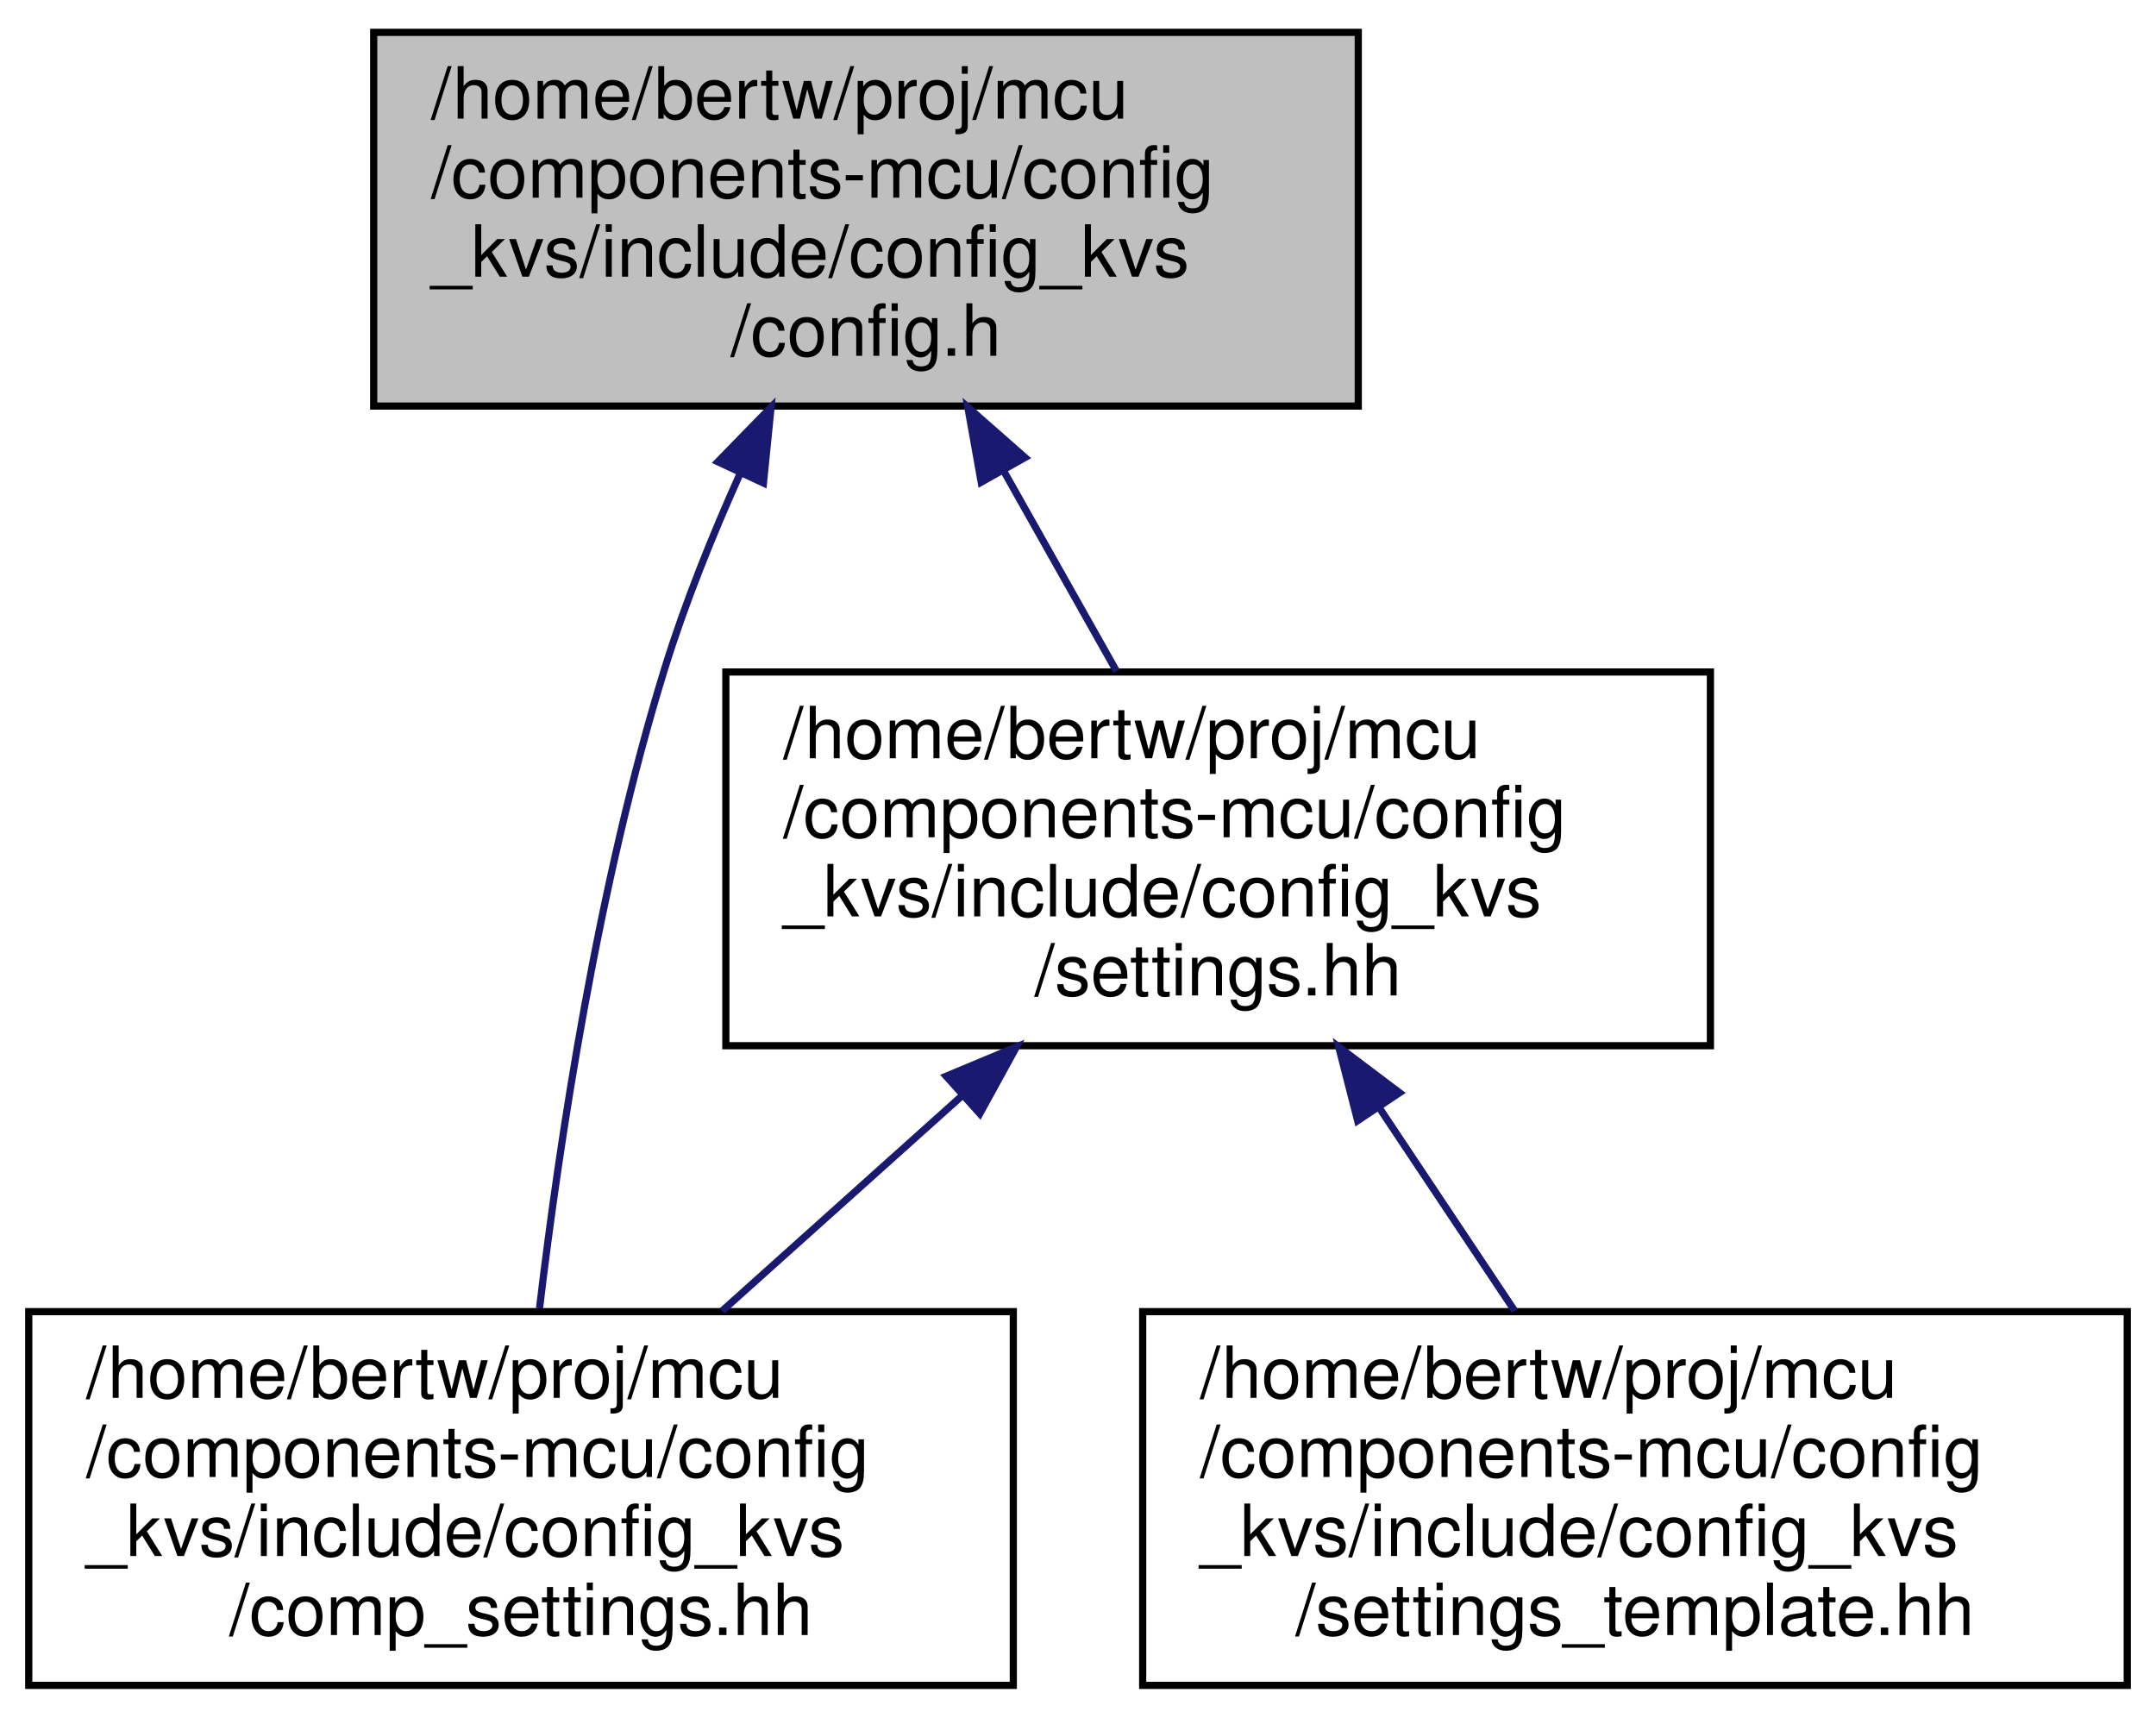
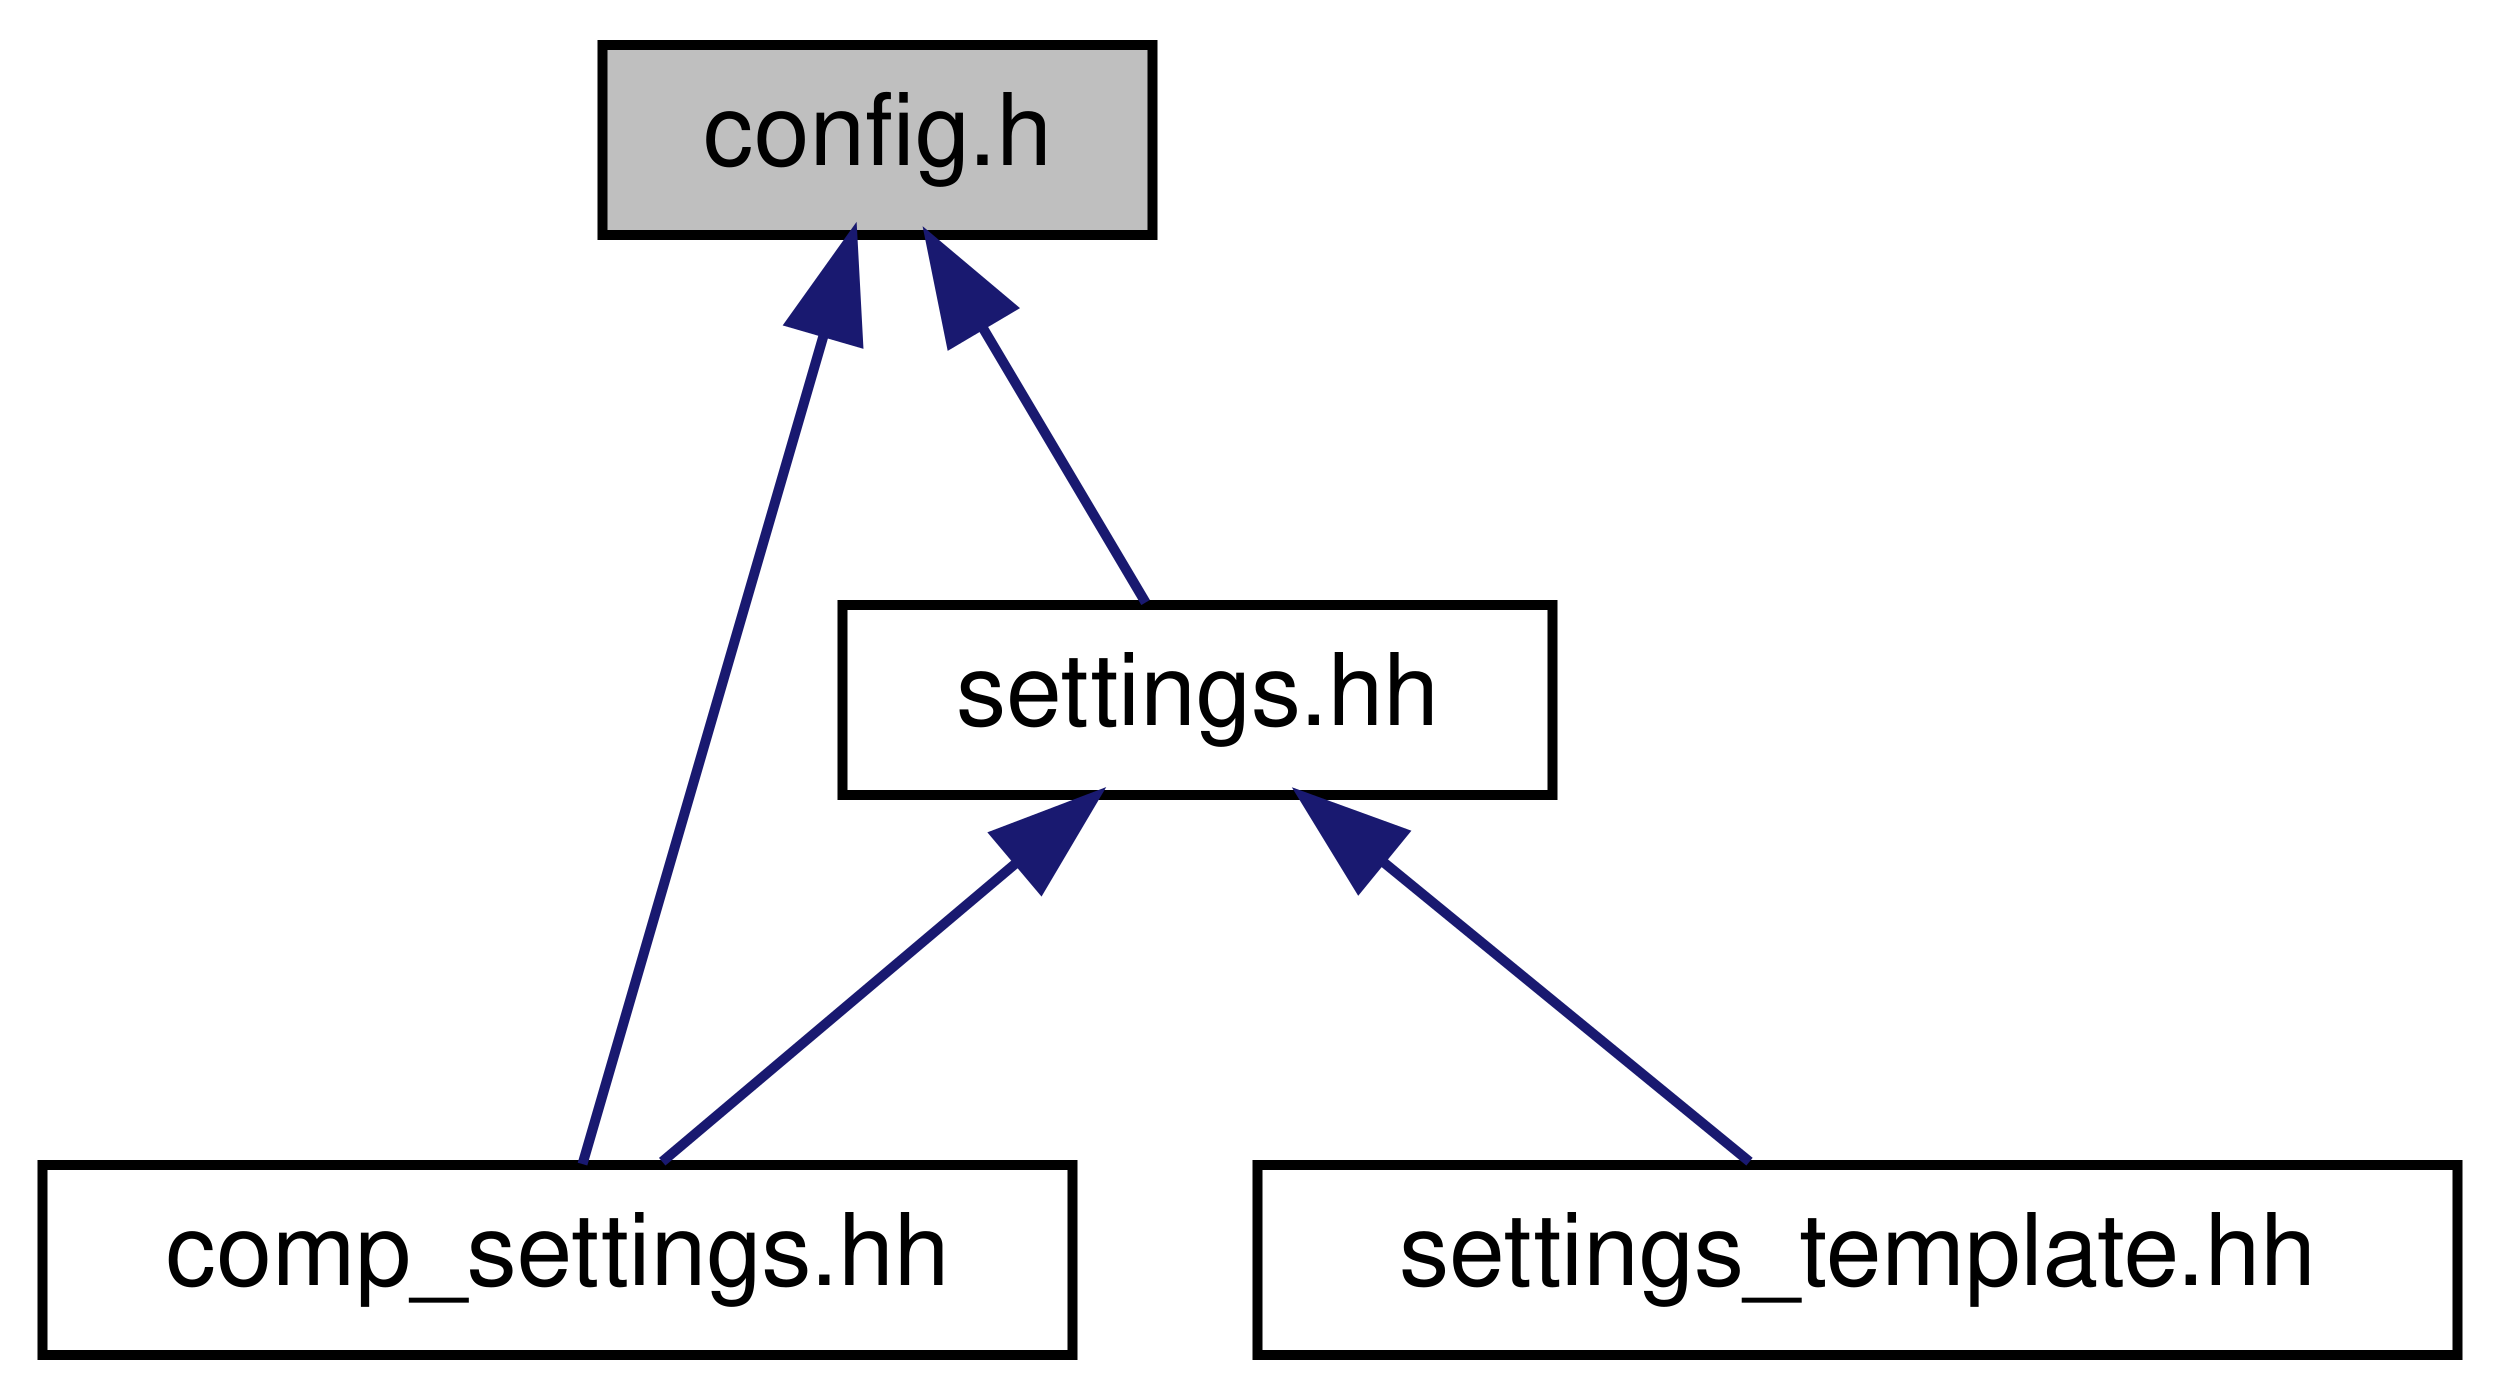
- <svg xmlns="http://www.w3.org/2000/svg" xmlns:xlink="http://www.w3.org/1999/xlink" width="300pt" height="239pt" viewBox="0.00 0.00 300.00 239.00">
-   <g id="graph0" class="graph" transform="scale(1 1) rotate(0) translate(4 235)">
+ <svg xmlns="http://www.w3.org/2000/svg" xmlns:xlink="http://www.w3.org/1999/xlink" width="250pt" height="140pt" viewBox="0.00 0.00 249.50 140.00">
+   <g id="graph0" class="graph" transform="scale(1 1) rotate(0) translate(4 136)">
    <g id="node1" class="node">
      <g id="a_node1">
        <a xlink:title=" ">
-           <polygon fill="#bfbfbf" stroke="black" points="48,-178.5 48,-230.5 185,-230.5 185,-178.5 48,-178.5" />
-           <text text-anchor="start" x="56" y="-218.5" font-family="Helvetica,sans-Serif" font-size="10.00">/home/bertw/proj/mcu</text>
-           <text text-anchor="start" x="56" y="-207.5" font-family="Helvetica,sans-Serif" font-size="10.00">/components-mcu/config</text>
-           <text text-anchor="start" x="56" y="-196.5" font-family="Helvetica,sans-Serif" font-size="10.00">_kvs/include/config_kvs</text>
-           <text text-anchor="middle" x="116.5" y="-185.5" font-family="Helvetica,sans-Serif" font-size="10.00">/config.h</text>
+           <polygon fill="#bfbfbf" stroke="black" points="56,-112.5 56,-131.5 111,-131.5 111,-112.5 56,-112.5" />
+           <text text-anchor="middle" x="83.5" y="-119.5" font-family="Helvetica,sans-Serif" font-size="10.00">config.h</text>
        </a>
      </g>
    </g>
    <g id="node2" class="node">
      <g id="a_node2">
        <a xlink:href="comp__settings_8hh.html" target="_top" xlink:title="Settings for shared components.">
-           <polygon fill="none" stroke="black" points="0,-0.5 0,-52.5 137,-52.5 137,-0.5 0,-0.5" />
-           <text text-anchor="start" x="8" y="-40.5" font-family="Helvetica,sans-Serif" font-size="10.00">/home/bertw/proj/mcu</text>
-           <text text-anchor="start" x="8" y="-29.5" font-family="Helvetica,sans-Serif" font-size="10.00">/components-mcu/config</text>
-           <text text-anchor="start" x="8" y="-18.5" font-family="Helvetica,sans-Serif" font-size="10.00">_kvs/include/config_kvs</text>
-           <text text-anchor="middle" x="68.5" y="-7.5" font-family="Helvetica,sans-Serif" font-size="10.00">/comp_settings.hh</text>
+           <polygon fill="none" stroke="black" points="0,-0.5 0,-19.5 103,-19.5 103,-0.5 0,-0.5" />
+           <text text-anchor="middle" x="51.5" y="-7.5" font-family="Helvetica,sans-Serif" font-size="10.00">comp_settings.hh</text>
        </a>
      </g>
    </g>
    <g id="edge1" class="edge">
-       <path fill="none" stroke="midnightblue" d="M99.04,-169.23C95.12,-160.52 91.3,-151.05 88.5,-142 79.25,-112.12 73.87,-76.45 71.07,-52.95" />
-       <polygon fill="midnightblue" stroke="midnightblue" points="95.89,-170.75 103.29,-178.34 102.23,-167.79 95.89,-170.75" />
+       <path fill="none" stroke="midnightblue" d="M78.17,-102.67C71.17,-78.62 59.18,-37.39 54,-19.59" />
+       <polygon fill="midnightblue" stroke="midnightblue" points="74.83,-103.74 80.99,-112.37 81.56,-101.79 74.83,-103.74" />
    </g>
    <g id="node3" class="node">
      <g id="a_node3">
        <a xlink:href="settings_8hh.html" target="_top" xlink:title=" ">
-           <polygon fill="none" stroke="black" points="97,-89.5 97,-141.5 234,-141.5 234,-89.5 97,-89.5" />
-           <text text-anchor="start" x="105" y="-129.5" font-family="Helvetica,sans-Serif" font-size="10.00">/home/bertw/proj/mcu</text>
-           <text text-anchor="start" x="105" y="-118.5" font-family="Helvetica,sans-Serif" font-size="10.00">/components-mcu/config</text>
-           <text text-anchor="start" x="105" y="-107.5" font-family="Helvetica,sans-Serif" font-size="10.00">_kvs/include/config_kvs</text>
-           <text text-anchor="middle" x="165.5" y="-96.5" font-family="Helvetica,sans-Serif" font-size="10.00">/settings.hh</text>
+           <polygon fill="none" stroke="black" points="80,-56.5 80,-75.5 151,-75.5 151,-56.5 80,-56.5" />
+           <text text-anchor="middle" x="115.5" y="-63.5" font-family="Helvetica,sans-Serif" font-size="10.00">settings.hh</text>
        </a>
      </g>
    </g>
    <g id="edge2" class="edge">
-       <path fill="none" stroke="midnightblue" d="M135.73,-169.35C140.94,-160.1 146.49,-150.26 151.36,-141.61" />
-       <polygon fill="midnightblue" stroke="midnightblue" points="132.53,-167.91 130.67,-178.34 138.63,-171.34 132.53,-167.91" />
+       <path fill="none" stroke="midnightblue" d="M94,-103.27C99.47,-94.05 105.92,-83.17 110.31,-75.75" />
+       <polygon fill="midnightblue" stroke="midnightblue" points="90.87,-101.7 88.78,-112.08 96.89,-105.26 90.87,-101.7" />
    </g>
    <g id="edge3" class="edge">
-       <path fill="none" stroke="midnightblue" d="M129.99,-82.65C118.95,-72.75 106.94,-61.98 96.49,-52.61" />
-       <polygon fill="midnightblue" stroke="midnightblue" points="127.66,-85.26 137.44,-89.34 132.34,-80.05 127.66,-85.26" />
+       <path fill="none" stroke="midnightblue" d="M97.51,-49.82C86.04,-40.15 71.59,-27.95 61.97,-19.83" />
+       <polygon fill="midnightblue" stroke="midnightblue" points="95.32,-52.55 105.22,-56.32 99.83,-47.2 95.32,-52.55" />
    </g>
    <g id="node4" class="node">
      <g id="a_node4">
        <a xlink:href="settings__template_8hh_source.html" target="_top" xlink:title=" ">
-           <polygon fill="none" stroke="black" points="155,-0.5 155,-52.5 292,-52.5 292,-0.5 155,-0.5" />
-           <text text-anchor="start" x="163" y="-40.5" font-family="Helvetica,sans-Serif" font-size="10.00">/home/bertw/proj/mcu</text>
-           <text text-anchor="start" x="163" y="-29.5" font-family="Helvetica,sans-Serif" font-size="10.00">/components-mcu/config</text>
-           <text text-anchor="start" x="163" y="-18.5" font-family="Helvetica,sans-Serif" font-size="10.00">_kvs/include/config_kvs</text>
-           <text text-anchor="middle" x="223.5" y="-7.5" font-family="Helvetica,sans-Serif" font-size="10.00">/settings_template.hh</text>
+           <polygon fill="none" stroke="black" points="121.5,-0.5 121.5,-19.5 241.5,-19.5 241.5,-0.5 121.5,-0.5" />
+           <text text-anchor="middle" x="181.5" y="-7.5" font-family="Helvetica,sans-Serif" font-size="10.00">settings_template.hh</text>
        </a>
      </g>
    </g>
    <g id="edge4" class="edge">
-       <path fill="none" stroke="midnightblue" d="M187.88,-80.93C194.16,-71.51 200.87,-61.44 206.76,-52.61" />
-       <polygon fill="midnightblue" stroke="midnightblue" points="184.91,-79.07 182.28,-89.34 190.74,-82.96 184.91,-79.07" />
+       <path fill="none" stroke="midnightblue" d="M134.05,-49.82C145.88,-40.15 160.79,-27.95 170.7,-19.83" />
+       <polygon fill="midnightblue" stroke="midnightblue" points="131.63,-47.28 126.1,-56.32 136.06,-52.7 131.63,-47.28" />
    </g>
  </g>
</svg>
